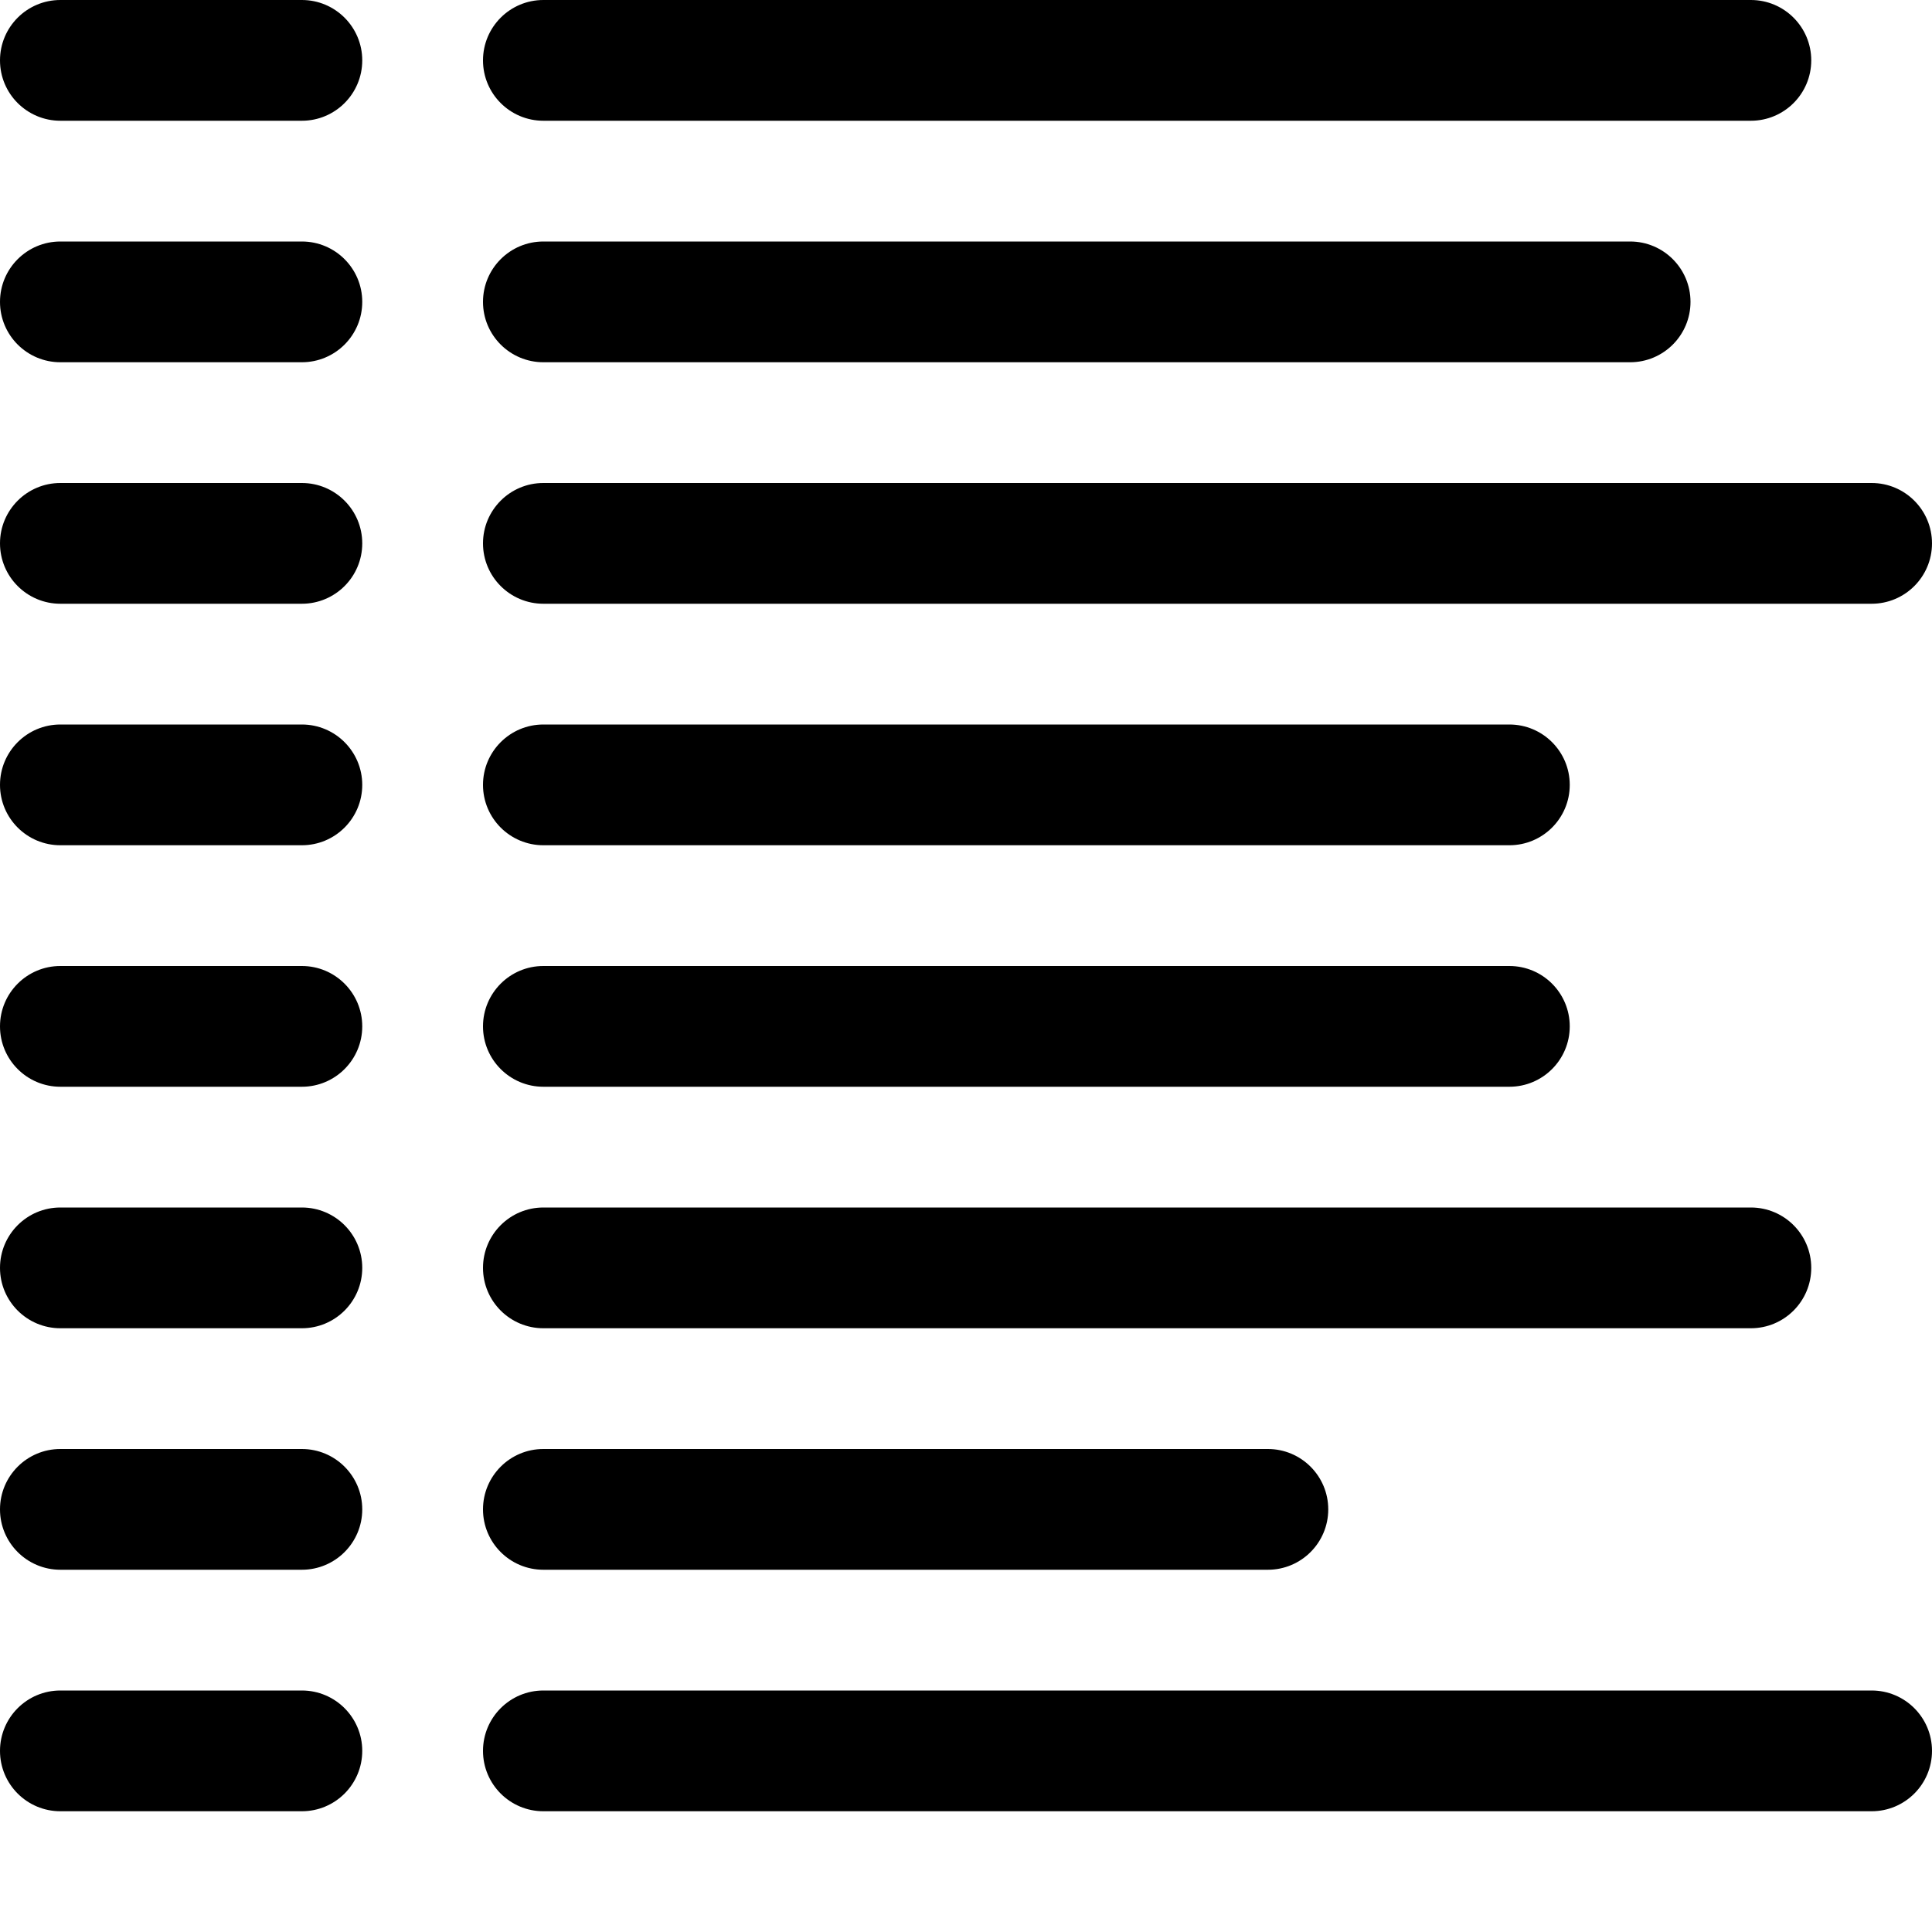
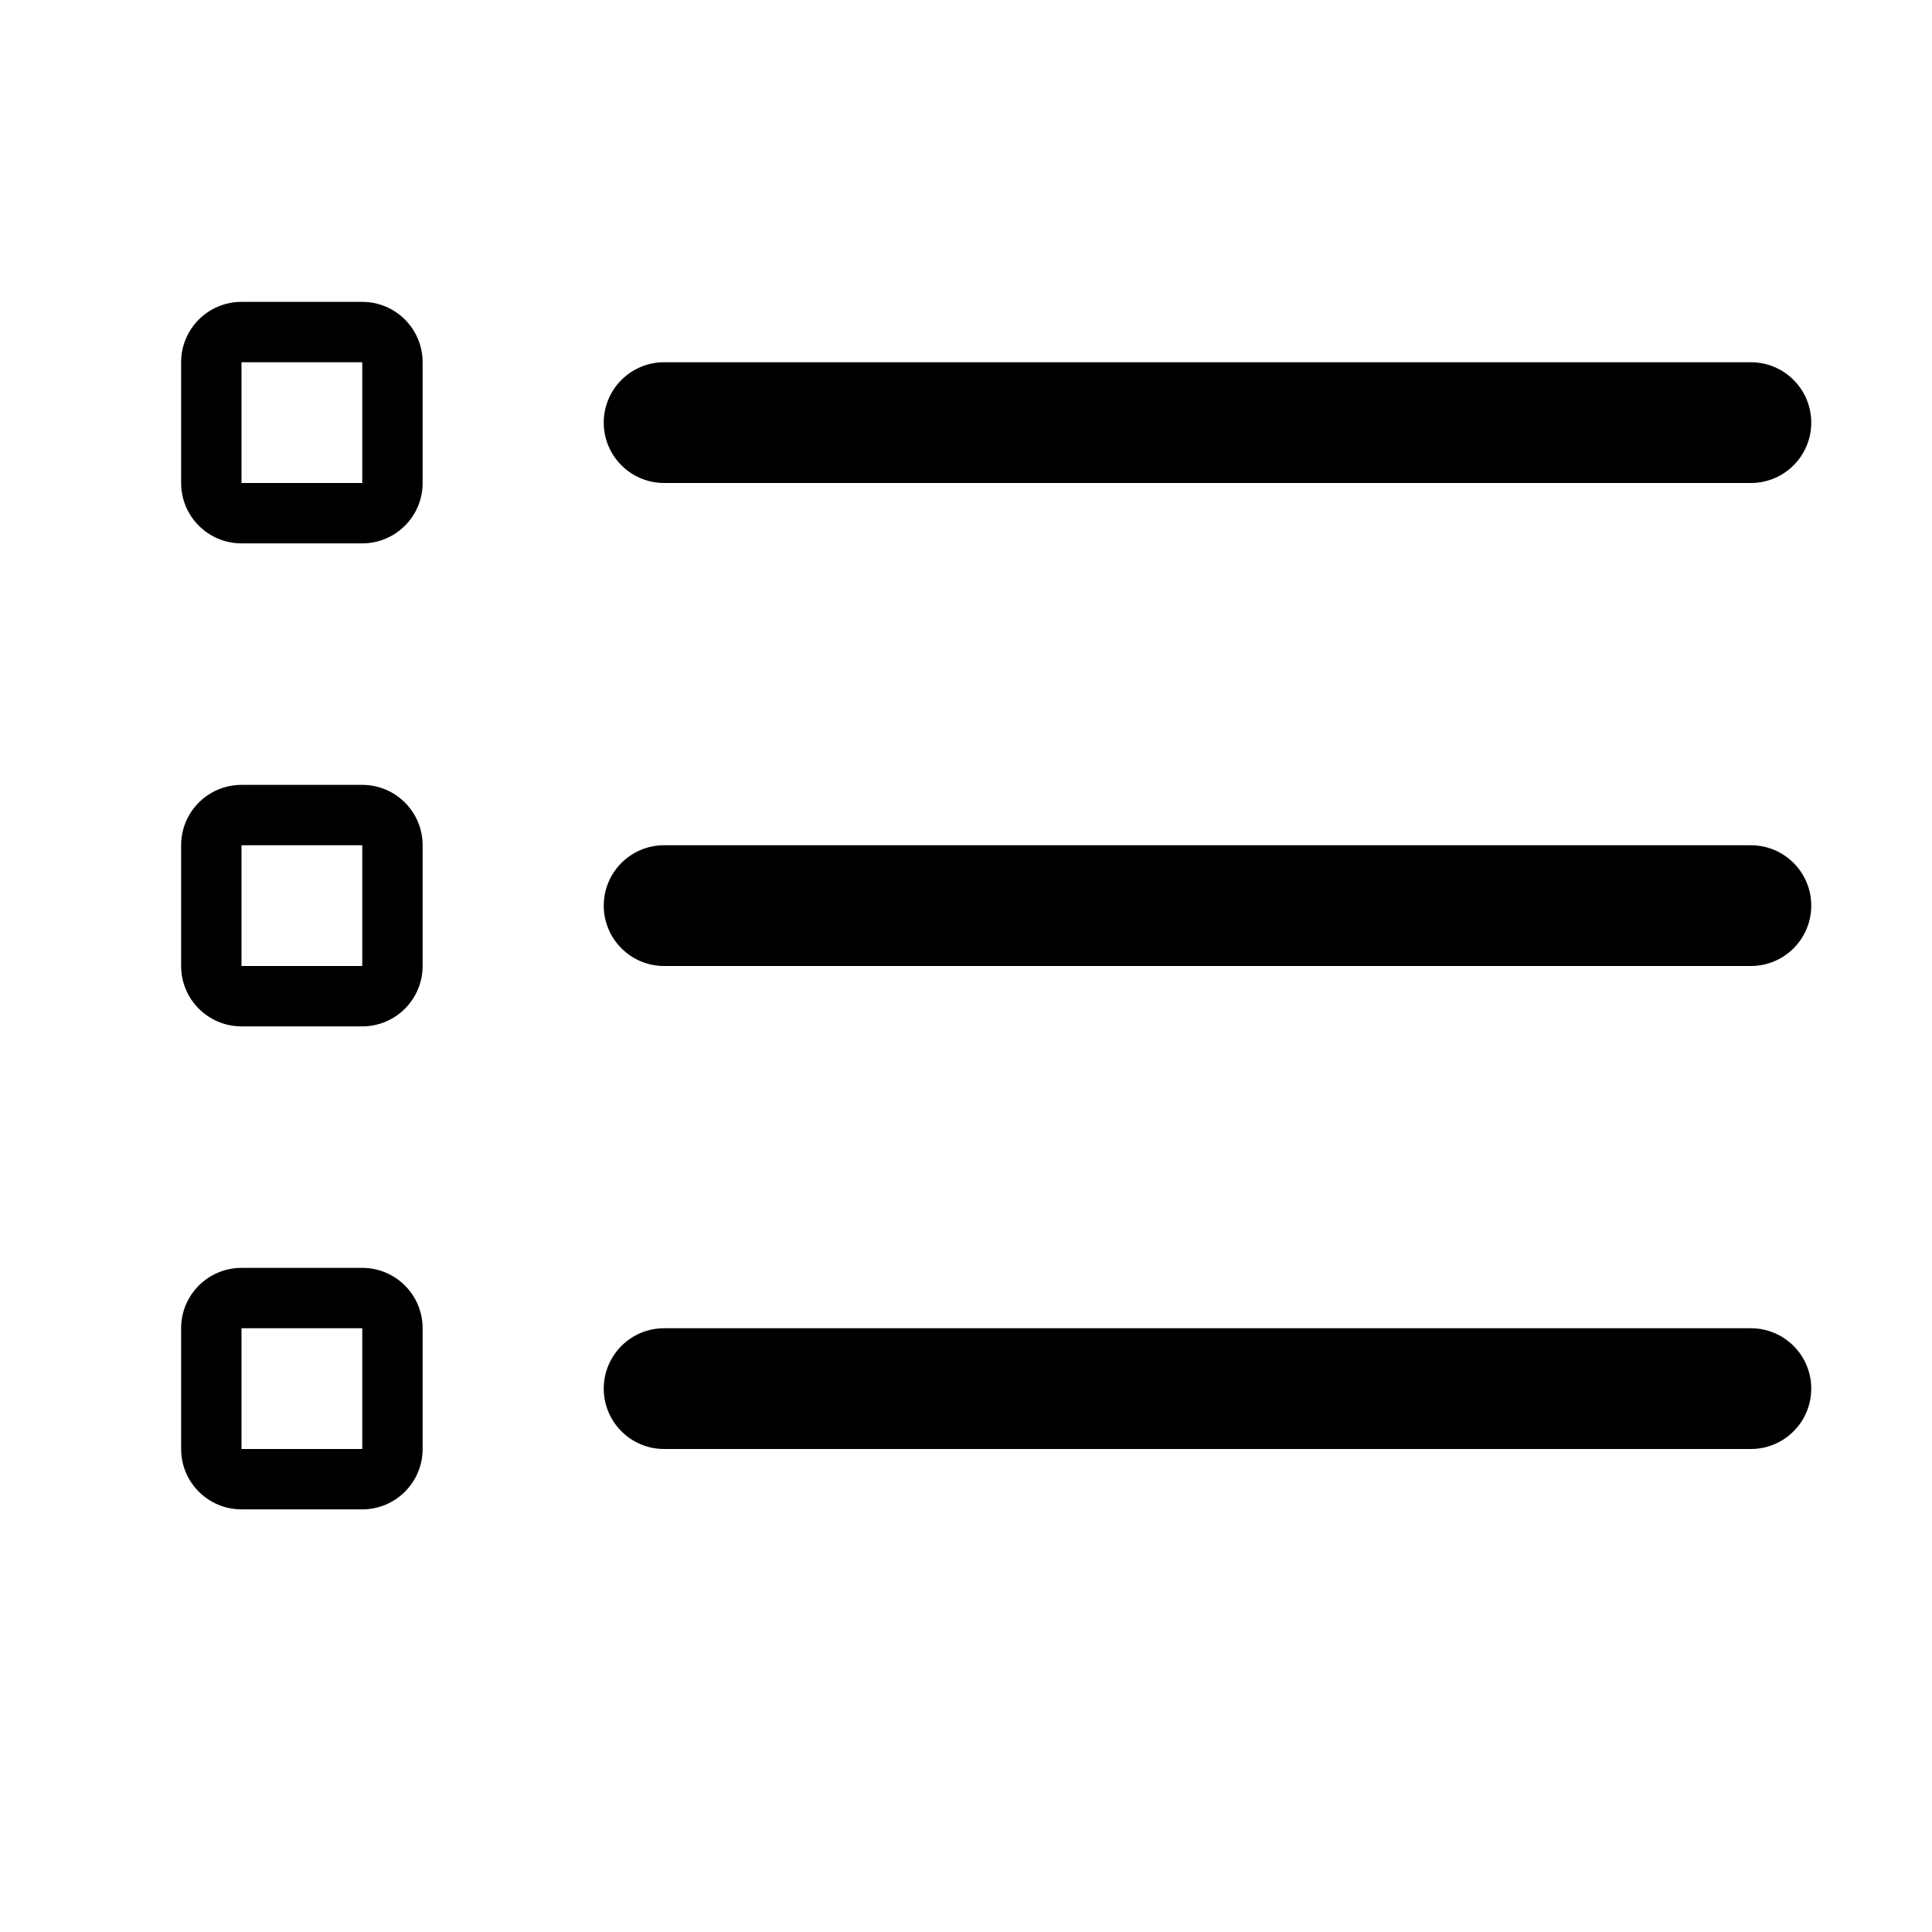
- <svg xmlns="http://www.w3.org/2000/svg" width="16" height="16" fill="currentColor" class="bi bi-list-columns-reverse" viewBox="0 0 16 16">
-   <path fill-rule="evenodd" d="M0 .5A.5.5 0 0 1 .5 0h2a.5.5 0 0 1 0 1h-2A.5.5 0 0 1 0 .5Zm4 0a.5.5 0 0 1 .5-.5h10a.5.5 0 0 1 0 1h-10A.5.5 0 0 1 4 .5Zm-4 2A.5.5 0 0 1 .5 2h2a.5.5 0 0 1 0 1h-2a.5.5 0 0 1-.5-.5Zm4 0a.5.5 0 0 1 .5-.5h9a.5.5 0 0 1 0 1h-9a.5.5 0 0 1-.5-.5Zm-4 2A.5.5 0 0 1 .5 4h2a.5.5 0 0 1 0 1h-2a.5.5 0 0 1-.5-.5Zm4 0a.5.5 0 0 1 .5-.5h11a.5.5 0 0 1 0 1h-11a.5.5 0 0 1-.5-.5Zm-4 2A.5.5 0 0 1 .5 6h2a.5.5 0 0 1 0 1h-2a.5.5 0 0 1-.5-.5Zm4 0a.5.5 0 0 1 .5-.5h8a.5.5 0 0 1 0 1h-8a.5.5 0 0 1-.5-.5Zm-4 2A.5.5 0 0 1 .5 8h2a.5.5 0 0 1 0 1h-2a.5.5 0 0 1-.5-.5Zm4 0a.5.5 0 0 1 .5-.5h8a.5.5 0 0 1 0 1h-8a.5.5 0 0 1-.5-.5Zm-4 2a.5.5 0 0 1 .5-.5h2a.5.5 0 0 1 0 1h-2a.5.5 0 0 1-.5-.5Zm4 0a.5.5 0 0 1 .5-.5h10a.5.5 0 0 1 0 1h-10a.5.5 0 0 1-.5-.5Zm-4 2a.5.5 0 0 1 .5-.5h2a.5.5 0 0 1 0 1h-2a.5.5 0 0 1-.5-.5Zm4 0a.5.5 0 0 1 .5-.5h6a.5.5 0 0 1 0 1h-6a.5.5 0 0 1-.5-.5Zm-4 2a.5.5 0 0 1 .5-.5h2a.5.5 0 0 1 0 1h-2a.5.5 0 0 1-.5-.5Zm4 0a.5.5 0 0 1 .5-.5h11a.5.5 0 0 1 0 1h-11a.5.5 0 0 1-.5-.5Z" />
+ <svg xmlns="http://www.w3.org/2000/svg" width="32" height="32" fill="currentColor" class="bi bi-list-task" viewBox="0 0 16 16">
+   <path fill-rule="evenodd" d="M2 2.5a.5.5 0 0 0-.5.5v1a.5.5 0 0 0 .5.5h1a.5.5 0 0 0 .5-.5V3a.5.5 0 0 0-.5-.5H2zM3 3H2v1h1V3z" />
+   <path d="M5 3.5a.5.5 0 0 1 .5-.5h9a.5.5 0 0 1 0 1h-9a.5.5 0 0 1-.5-.5zM5.5 7a.5.5 0 0 0 0 1h9a.5.5 0 0 0 0-1h-9zm0 4a.5.5 0 0 0 0 1h9a.5.5 0 0 0 0-1h-9z" />
+   <path fill-rule="evenodd" d="M1.5 7a.5.5 0 0 1 .5-.5h1a.5.5 0 0 1 .5.5v1a.5.5 0 0 1-.5.5H2a.5.5 0 0 1-.5-.5V7zM2 7h1v1H2V7zm0 3.5a.5.5 0 0 0-.5.5v1a.5.5 0 0 0 .5.5h1a.5.5 0 0 0 .5-.5v-1a.5.5 0 0 0-.5-.5H2zm1 .5H2v1h1v-1z" />
</svg>
